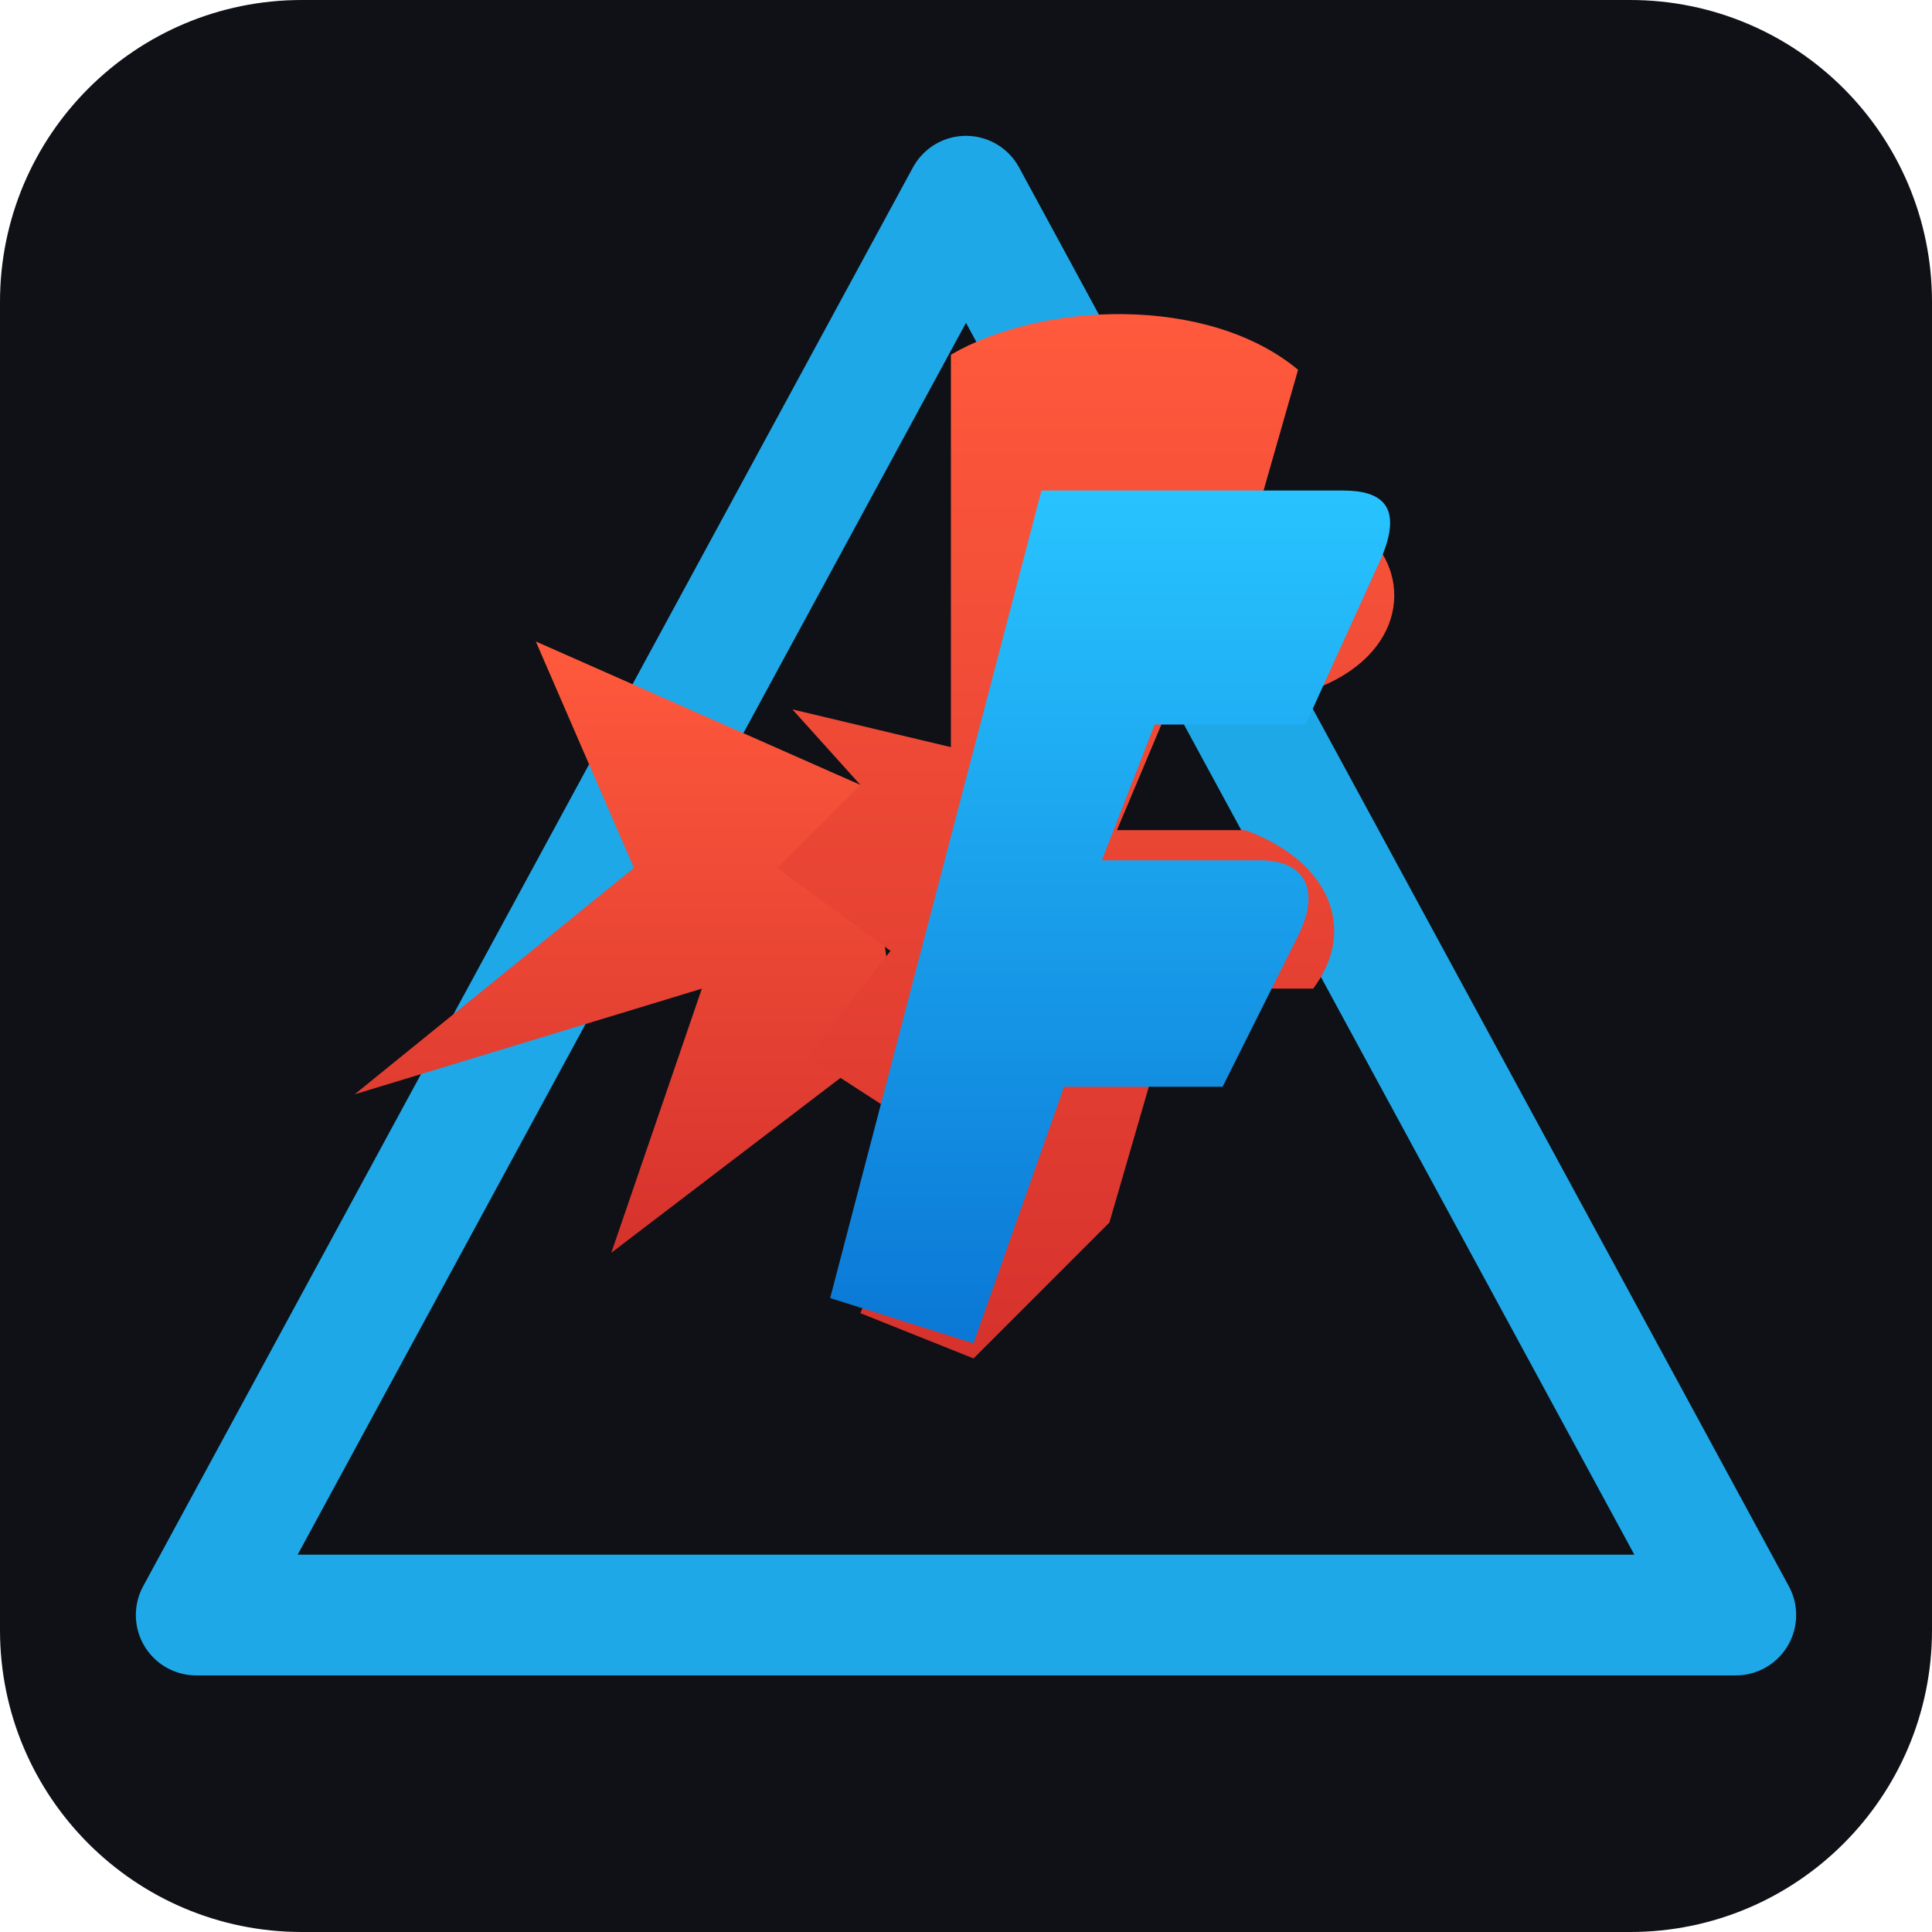
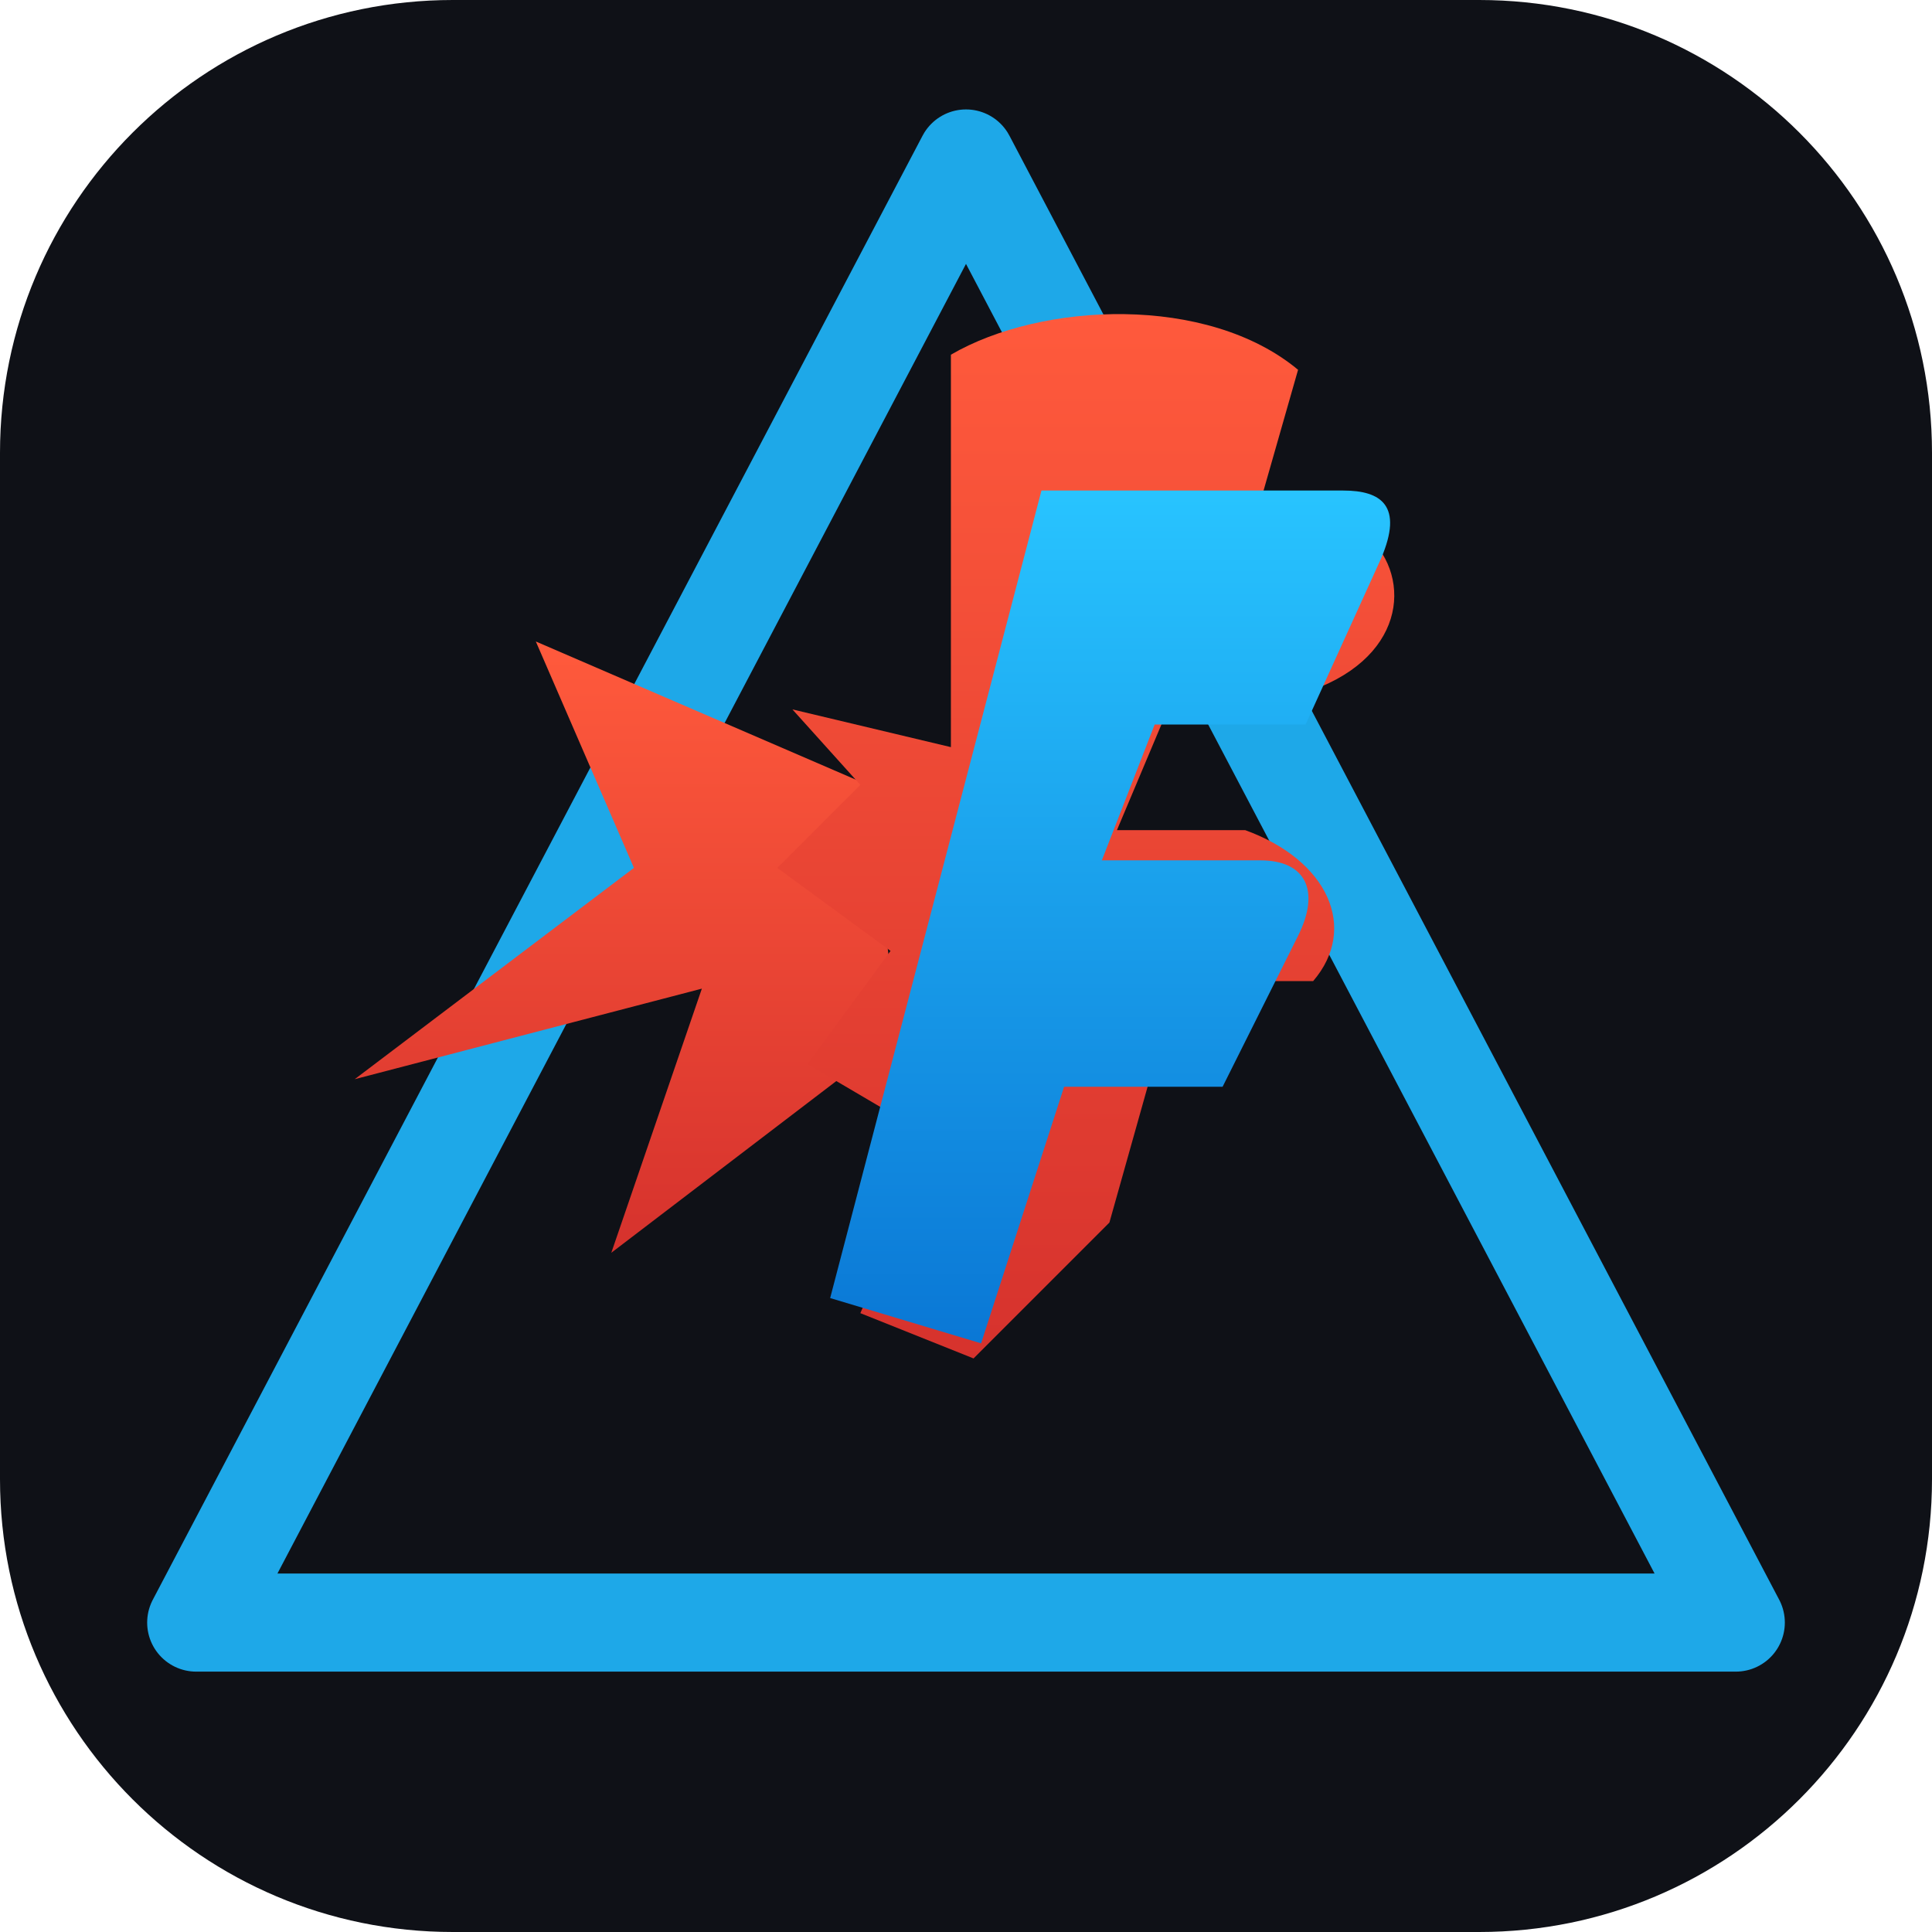
- <svg xmlns="http://www.w3.org/2000/svg" width="256" height="256" viewBox="0 0 256 256" fill="none" role="img" aria-label="Fluxorae favicon">
+ <svg xmlns="http://www.w3.org/2000/svg" width="512" height="512" viewBox="0 0 512 512" role="img" aria-label="Fluxorae favicon">
  <defs>
    <linearGradient id="warm" x1="0%" y1="0%" x2="0%" y2="100%">
      <stop offset="0%" stop-color="#ff5a3c" />
      <stop offset="100%" stop-color="#d6322d" />
    </linearGradient>
    <linearGradient id="cool" x1="0%" y1="0%" x2="0%" y2="100%">
      <stop offset="0%" stop-color="#28c4ff" />
      <stop offset="100%" stop-color="#0a77d5" />
    </linearGradient>
  </defs>
-   <rect width="256" height="256" rx="40" fill="#0f1117" />
-   <path d="M128 26 L230 214 H26 Z" stroke="#1ea8e8" stroke-width="16" stroke-linejoin="round" fill="none" />
-   <path d="M114 104 L71 85 L84 115 L47 145 L93 131 L81 166 L119 137 Z" fill="url(#warm)" />
-   <path d="M126 47 C138 40 160 39 172 49 L166 70 L180 70 C187 75 187 86 175 91 L156 91 L148 110 L165 110 C176 114 180 123 174 131 L156 131 L147 162 L129 180 L114 174 L124 151 L107 140 L118 126 L103 115 L114 104 L105 94 L126 99 Z" fill="url(#warm)" />
-   <path d="M138 65 L178 65 C183 65 186 67 183 74 L173 96 L153 96 L146 114 L167 114 C173 114 175 118 172 124 L162 144 L141 144 L129 178 L110 172 L138 65 Z" fill="url(#cool)" />
+   <rect width="512" height="512" rx="120" fill="#0f1117" />
+   <path d="M256 42 L460 430 H52 Z" stroke="#1ea8e8" stroke-width="26" stroke-linejoin="round" fill="none" />
+   <path d="M230 208 L142 170 L168 230 L94 286 L186 262 L162 332 L238 274 Z" fill="url(#warm)" />
+   <path d="M252 94 C276 80 320 78 344 98 L332 140 L360 140 C374 150 374 172 350 182 L312 182 L296 220 L330 220 C352 228 360 246 348 260 L312 260 L294 324 L258 360 L228 348 L248 302 L214 282 L236 252 L206 230 L228 208 L210 188 L252 198 Z" fill="url(#warm)" />
+   <path d="M276 130 L356 130 C366 130 372 134 366 148 L346 192 L306 192 L292 228 L334 228 C346 228 350 236 344 248 L324 288 L282 288 L260 356 L220 344 L276 130 Z" fill="url(#cool)" />
</svg>
